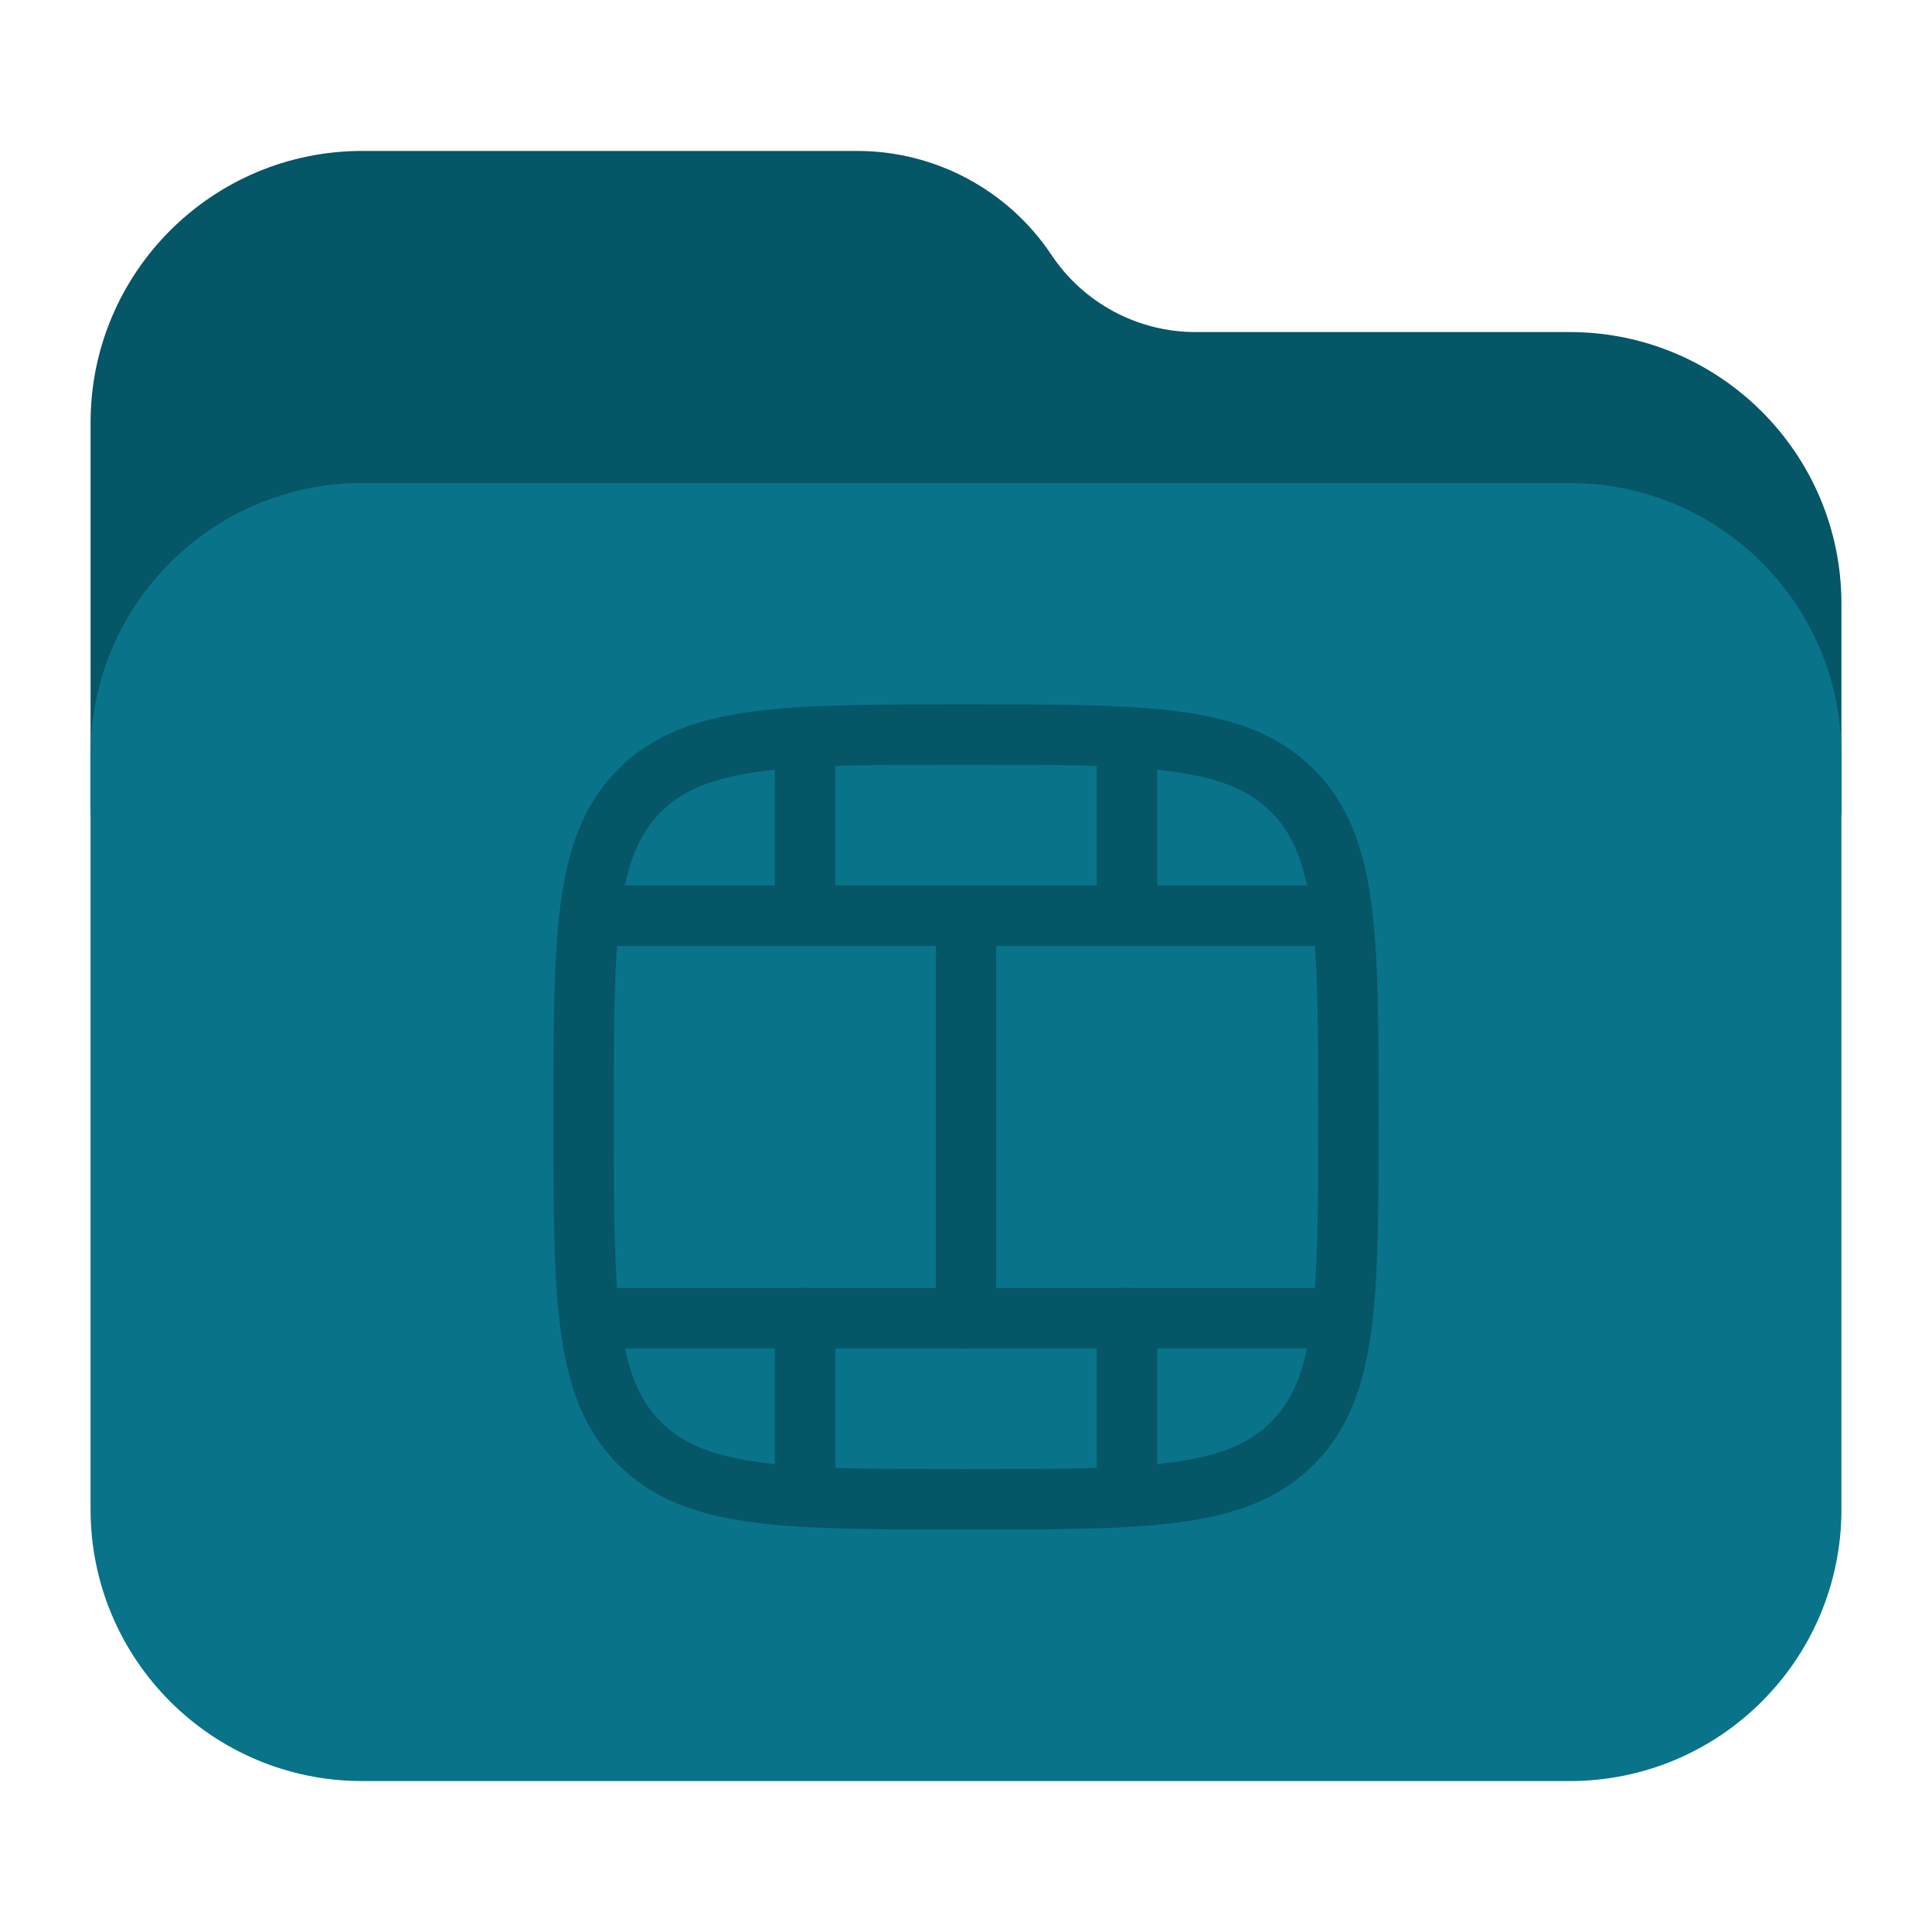
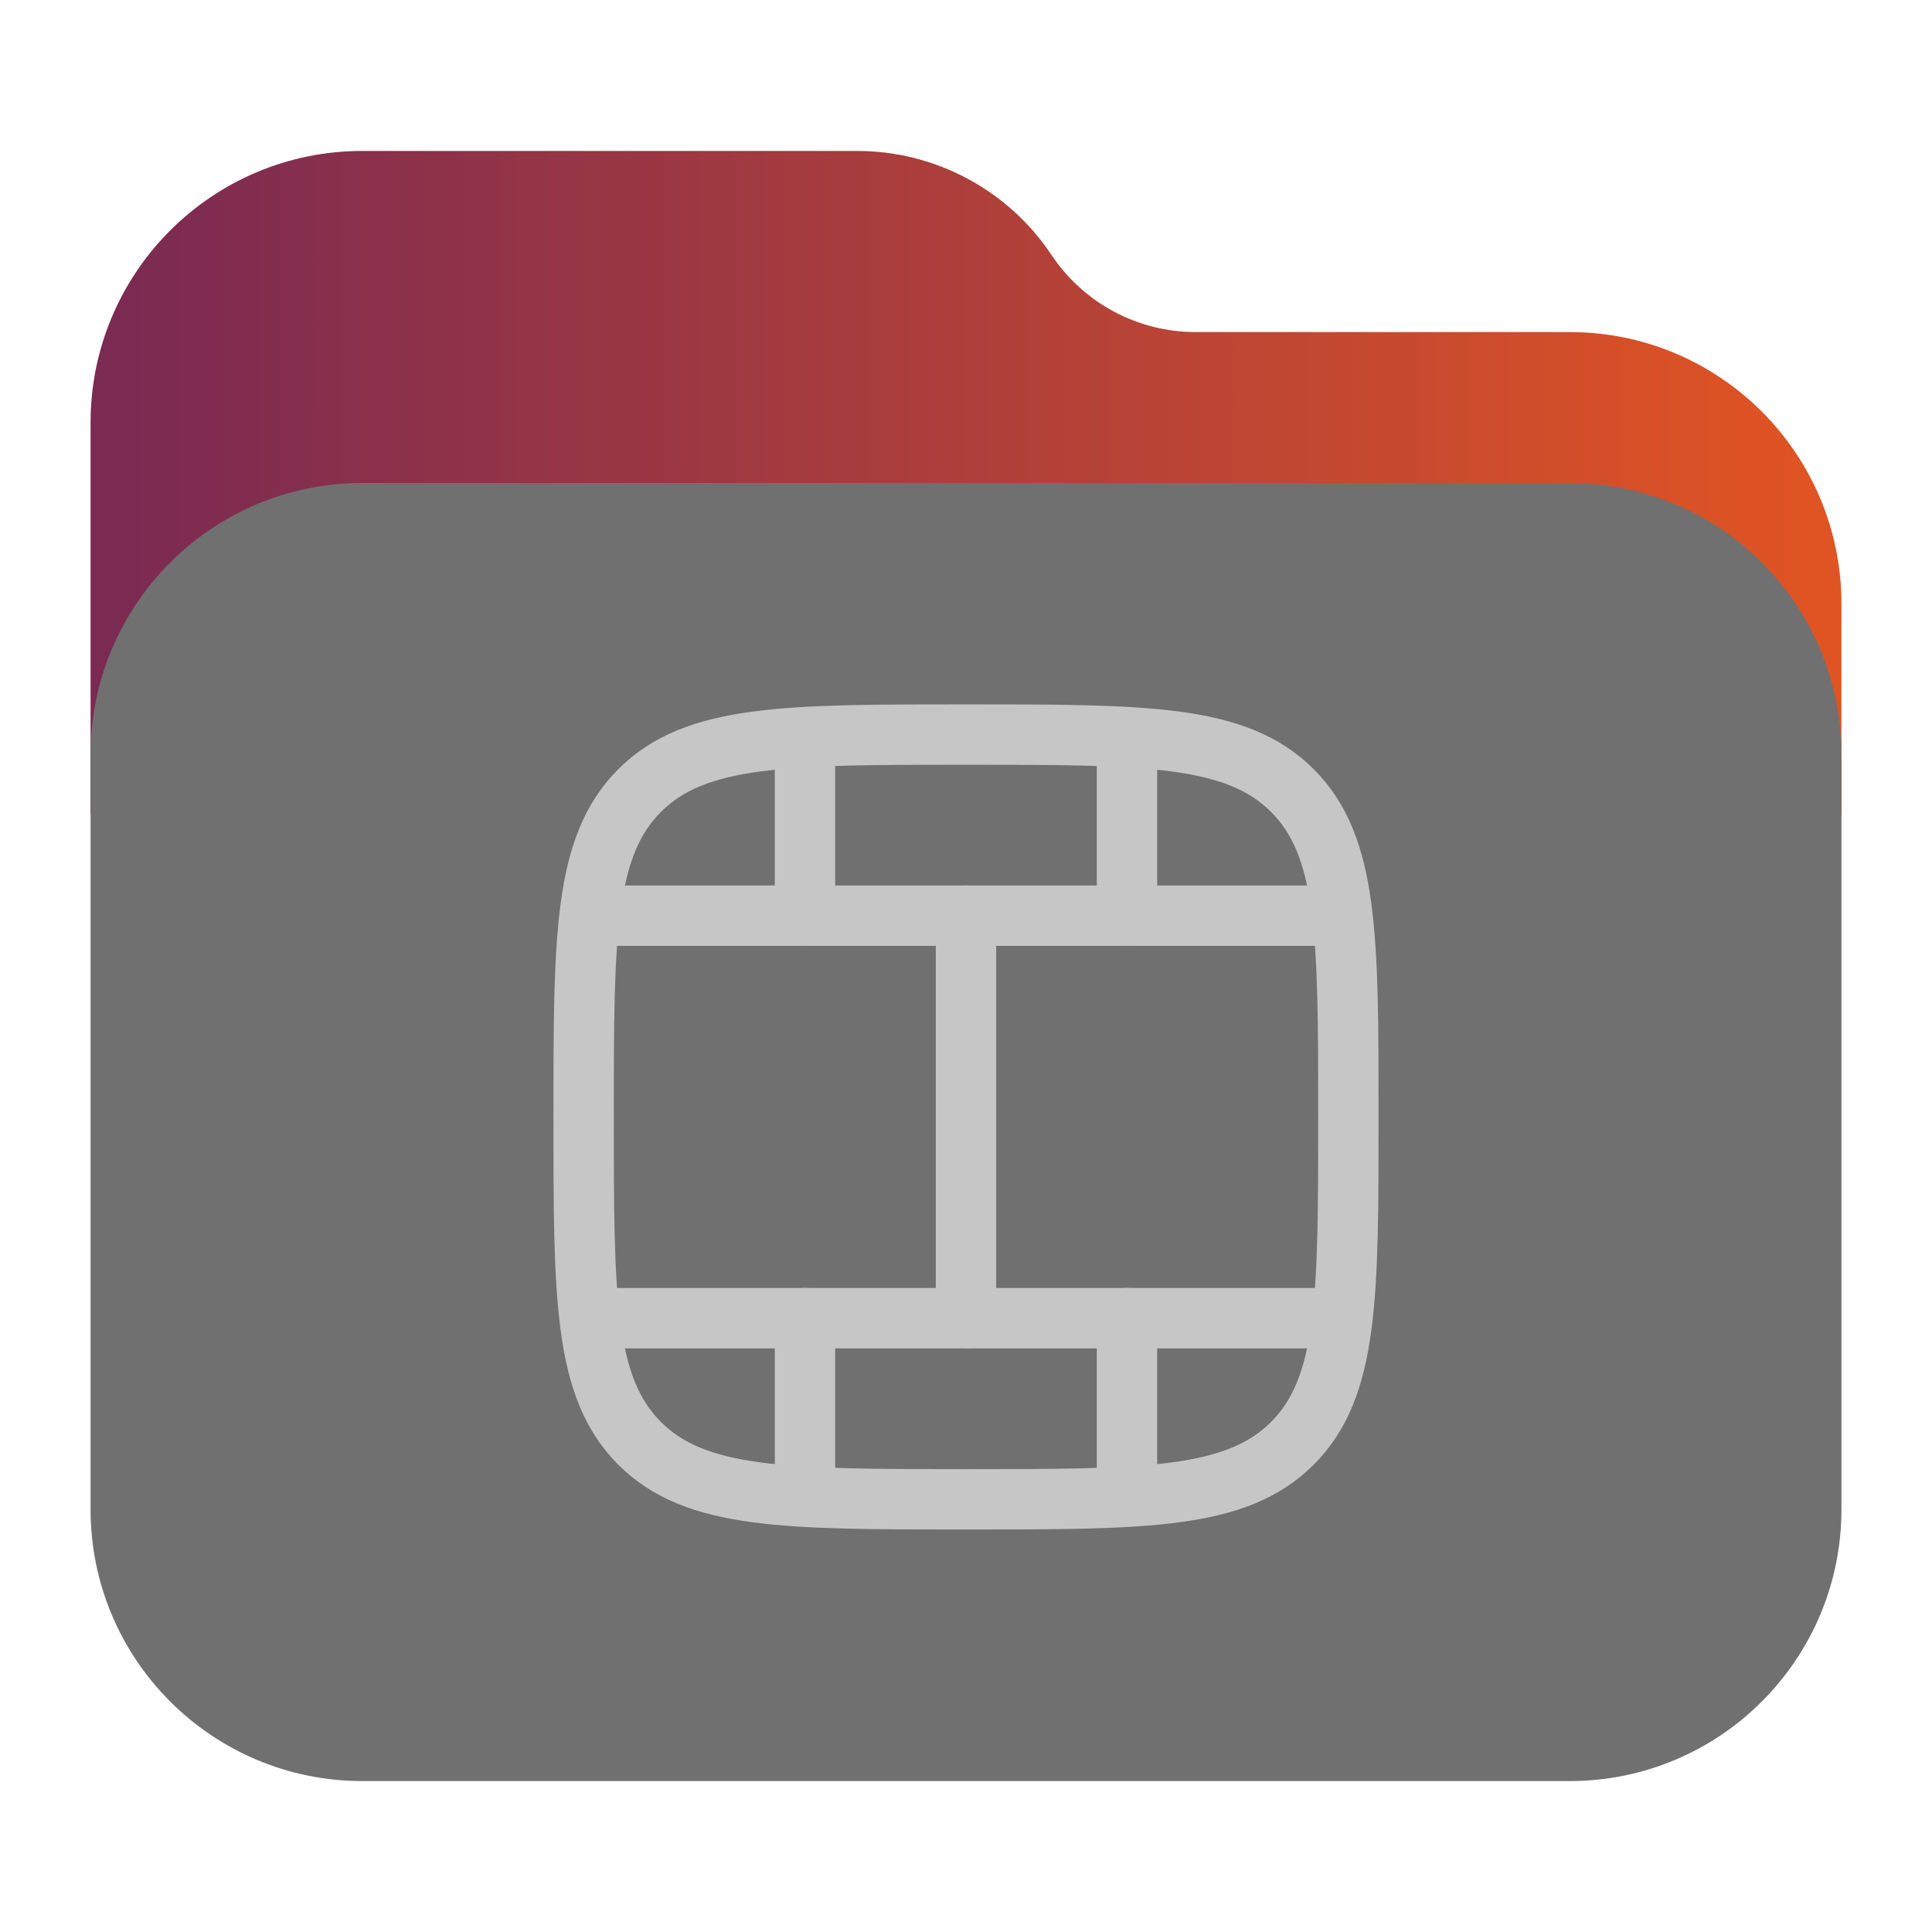
<svg xmlns="http://www.w3.org/2000/svg" viewBox="0 0 64 64" fill="none">
-   <path d="M4 14C4 9.582 7.582 6 12 6H28.394C30.647 6 32.751 7.126 34 9C35.249 10.874 37.353 12 39.606 12H52C56.418 12 60 15.582 60 20V26H4V14Z" stroke="#055667" stroke-width="2" fill="#055667" />
-   <path d="M4 25C4 20.582 7.582 17 12 17H32H52C56.418 17 60 20.582 60 25V50C60 54.418 56.418 58 52 58H12C7.582 58 4 54.418 4 50V25Z" stroke="#097389" stroke-width="2" fill="#097389" />
-   <g transform="translate(16 21) scale(1.333333)" fill="none" stroke="#055667" stroke-width="1.5">
+   <defs>
+     <linearGradient id="lid" gradientUnits="userSpaceOnUse" x1="4" y1="0" x2="60" y2="0">
+       <stop offset="0" stop-color="#7b2a52" />
+       <stop offset="1" stop-color="#e05423" />
+     </linearGradient>
+   </defs>
+   <path d="M4 14C4 9.582 7.582 6 12 6H28.394C30.647 6 32.751 7.126 34 9C35.249 10.874 37.353 12 39.606 12H52C56.418 12 60 15.582 60 20V26H4V14Z" stroke="url(#lid)" stroke-width="2" fill="url(#lid)" />
+   <path d="M4 25C4 20.582 7.582 17 12 17H32H52C56.418 17 60 20.582 60 25V50C60 54.418 56.418 58 52 58H12C7.582 58 4 54.418 4 50V25Z" stroke="#707070" stroke-width="2" fill="#707070" />
+   <g transform="translate(16 21) scale(1.333333)" fill="none" stroke="#c6c6c6" stroke-width="1.5">
    <path d="M2.5 12C2.5 7.522 2.5 5.282 3.891 3.891C5.282 2.5 7.522 2.5 12 2.5C16.478 2.5 18.718 2.5 20.109 3.891C21.5 5.282 21.5 7.522 21.5 12C21.5 16.478 21.5 18.718 20.109 20.109C18.718 21.5 16.478 21.5 12 21.5C7.522 21.5 5.282 21.5 3.891 20.109C2.5 18.718 2.5 16.478 2.5 12Z" />
    <path d="M2.5 7H21.5" stroke-linejoin="round" />
    <path d="M2.5 17H21.5" stroke-linejoin="round" />
    <path d="M12 17L12 7" stroke-linecap="round" stroke-linejoin="round" />
    <path d="M8 7L8 3M16 7L16 3" stroke-linecap="round" stroke-linejoin="round" />
    <path d="M8 21L8 17M16 21L16 17" stroke-linecap="round" stroke-linejoin="round" />
  </g>
</svg>
